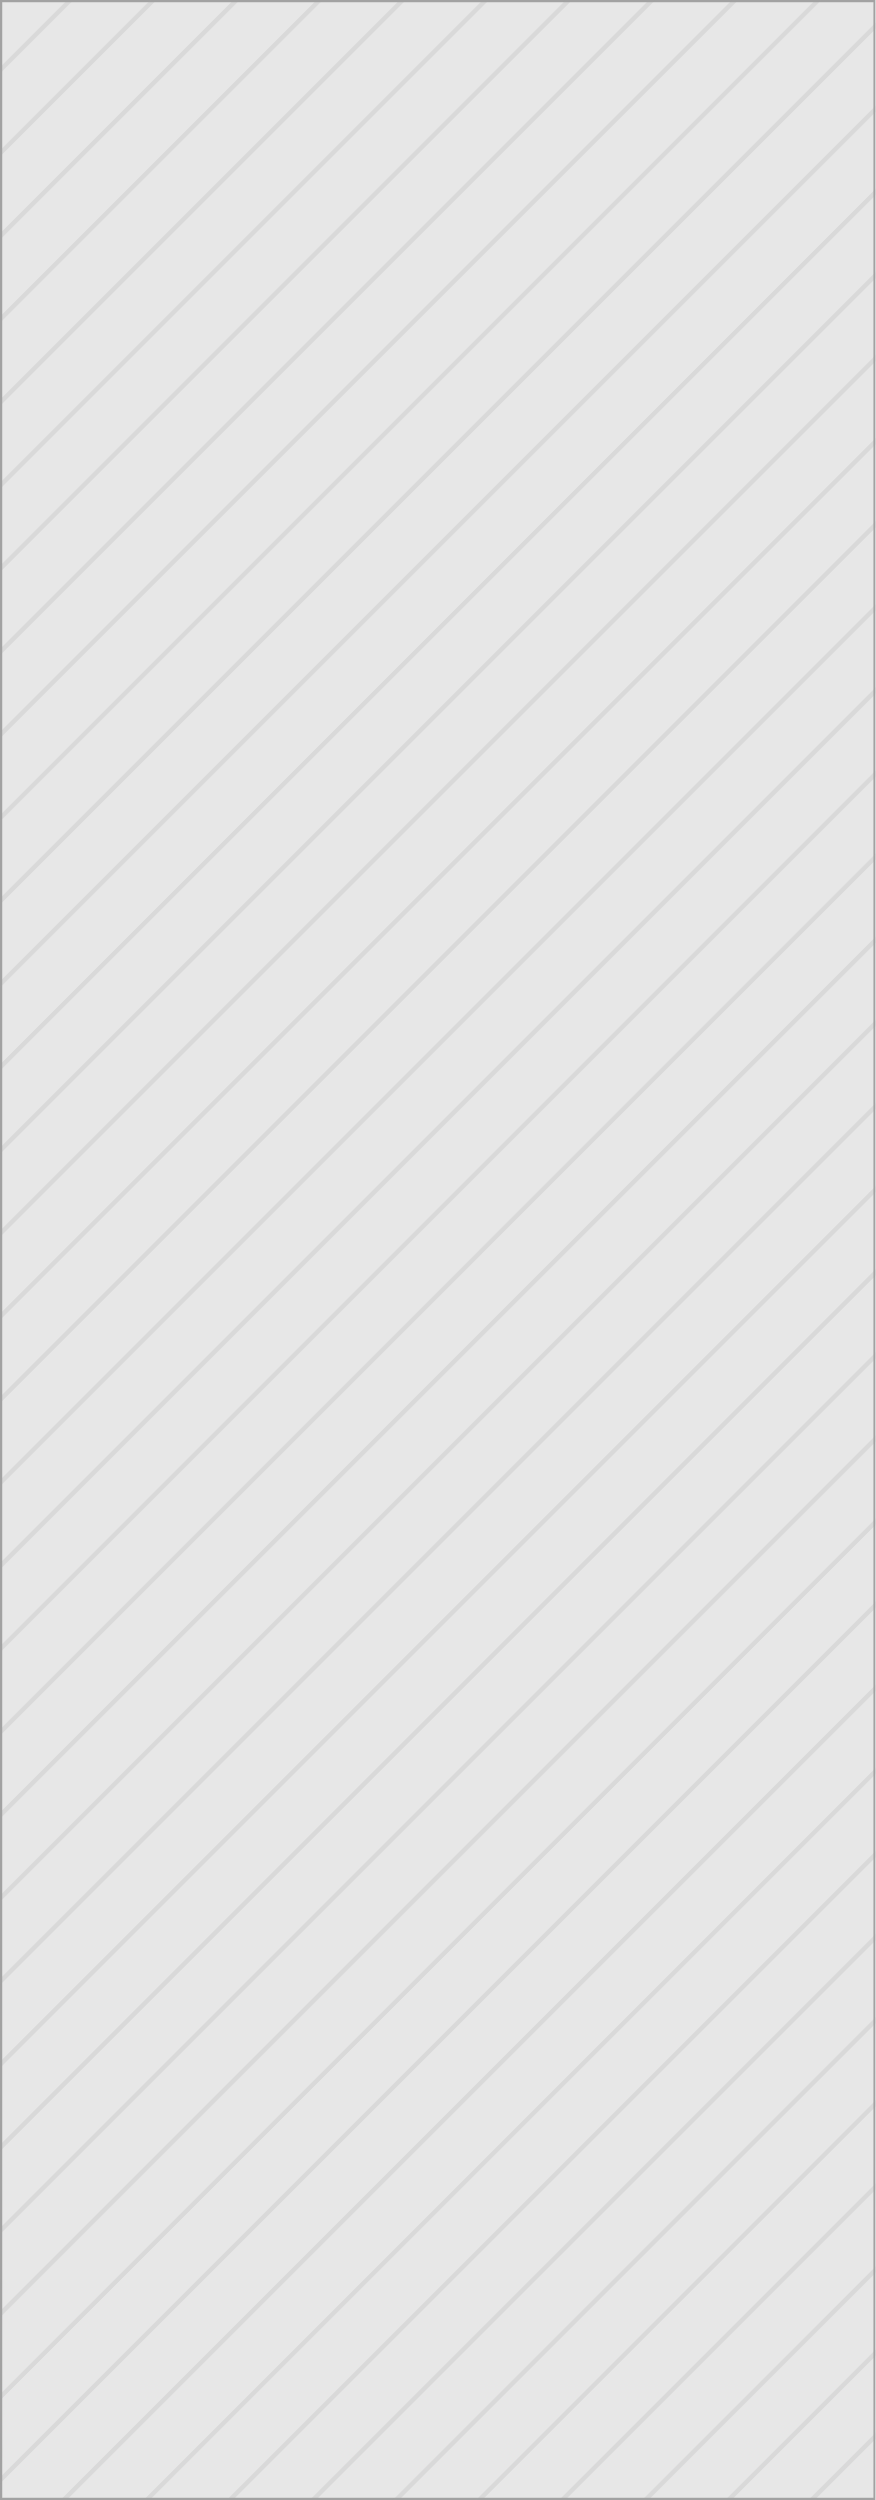
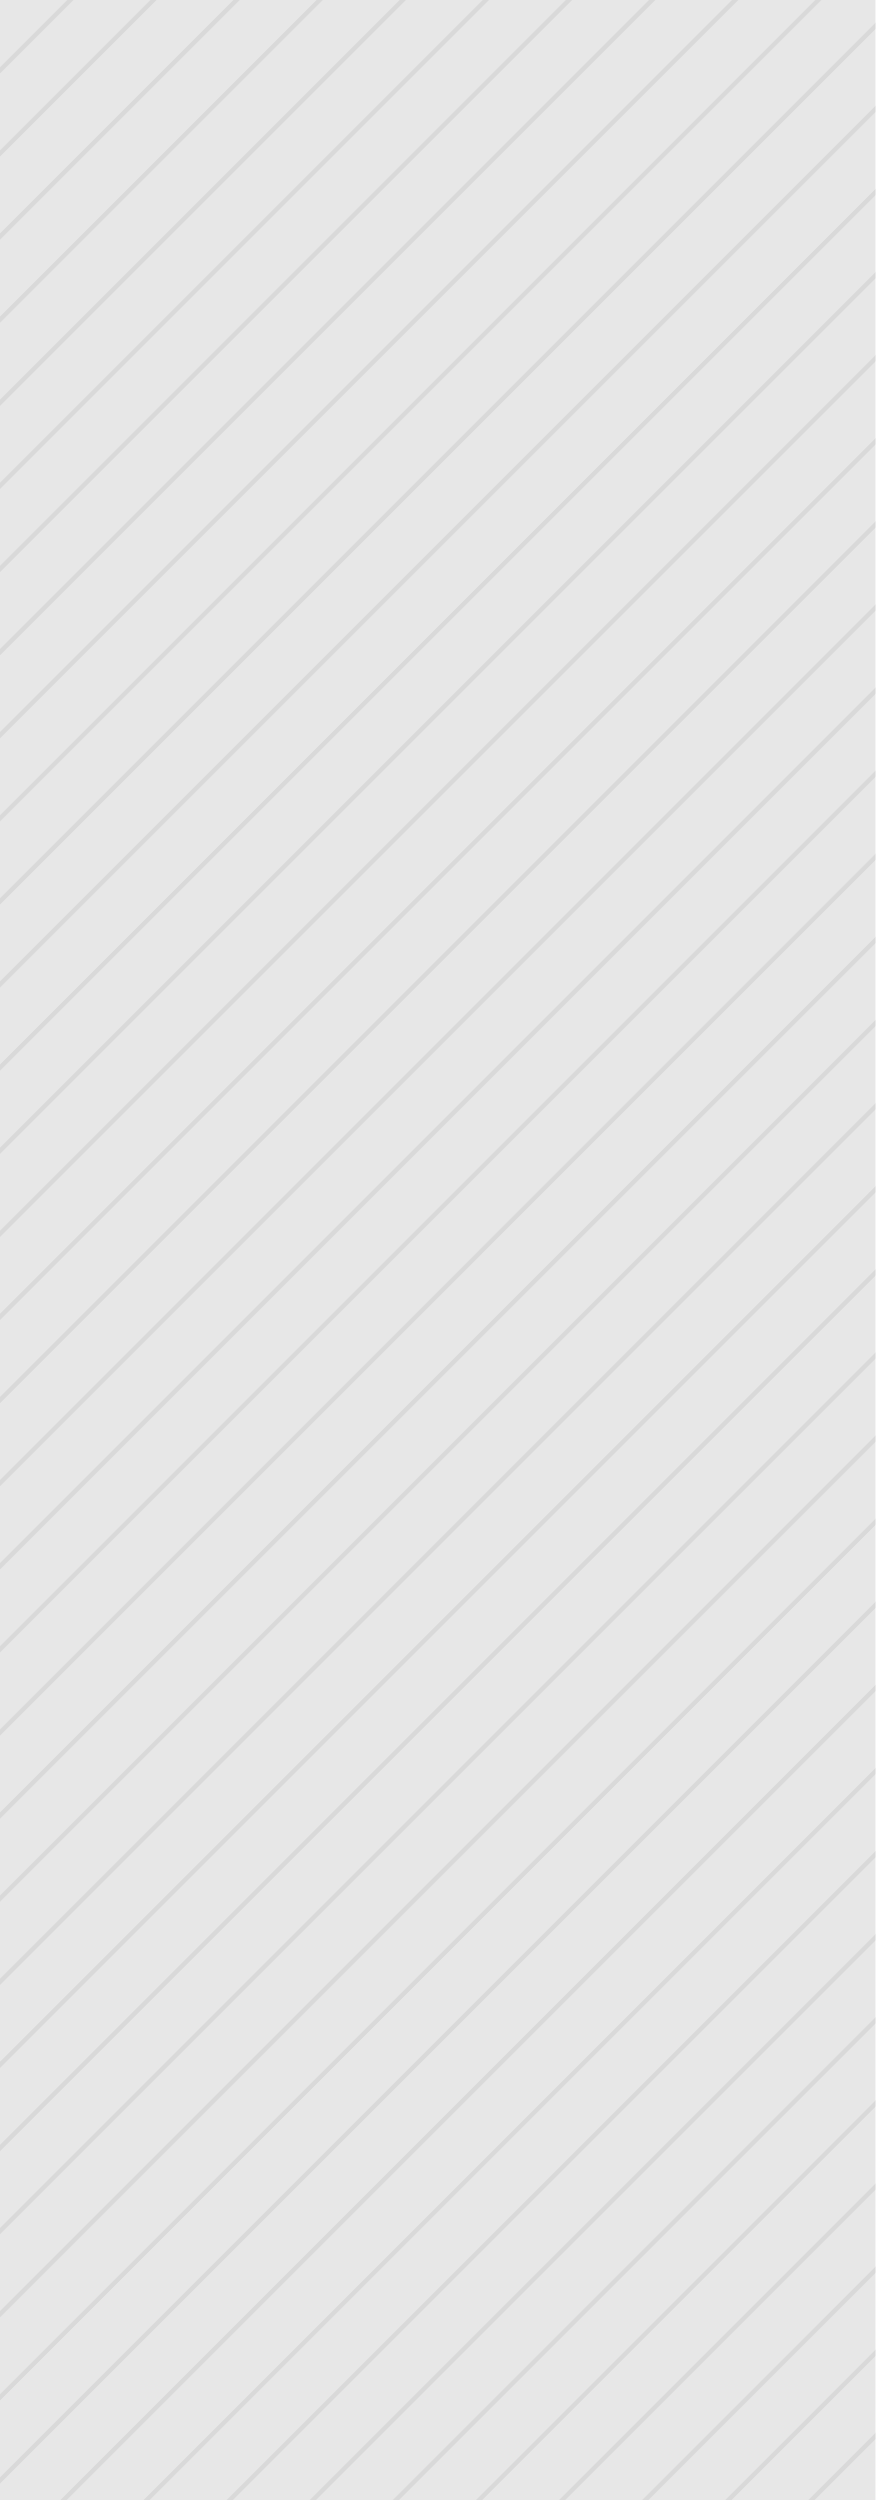
<svg xmlns="http://www.w3.org/2000/svg" width="393" height="1122" viewBox="0 0 393 1122" fill="none">
  <mask id="mask0_47_1296" style="mask-type:alpha" maskUnits="userSpaceOnUse" x="0" y="0" width="393" height="1122">
-     <rect x="0.5" y="0.5" width="392" height="1121" fill="#E7E7E7" stroke="#A2A2A2" />
+     <rect width="393" height="1122" fill="#E7E7E7" />
  </mask>
  <g mask="url(#mask0_47_1296)">
-     <rect x="0.5" y="0.5" width="392" height="1121" fill="#E7E7E7" stroke="#A2A2A2" />
+     <rect width="393" height="1122" fill="#E7E7E7" />
    <line opacity="0.2" x1="357.248" y1="-27.293" x2="-820.752" y2="1150.71" stroke="#A2A2A2" stroke-width="2" />
    <line opacity="0.2" x1="506.441" y1="-27.293" x2="-671.56" y2="1150.71" stroke="#A2A2A2" stroke-width="2" />
    <line opacity="0.2" x1="319.95" y1="-27.293" x2="-858.05" y2="1150.71" stroke="#A2A2A2" stroke-width="2" />
    <line opacity="0.2" x1="469.143" y1="-27.293" x2="-708.857" y2="1150.71" stroke="#A2A2A2" stroke-width="2" />
    <line opacity="0.2" x1="282.651" y1="-27.293" x2="-895.349" y2="1150.71" stroke="#A2A2A2" stroke-width="2" />
    <line opacity="0.2" x1="431.844" y1="-27.293" x2="-746.156" y2="1150.71" stroke="#A2A2A2" stroke-width="2" />
    <line opacity="0.2" x1="245.354" y1="-27.293" x2="-932.646" y2="1150.71" stroke="#A2A2A2" stroke-width="2" />
    <line opacity="0.2" x1="394.546" y1="-27.293" x2="-783.454" y2="1150.71" stroke="#A2A2A2" stroke-width="2" />
    <line opacity="0.2" x1="208.056" y1="-27.293" x2="-969.944" y2="1150.71" stroke="#A2A2A2" stroke-width="2" />
    <line opacity="0.2" x1="170.757" y1="-27.293" x2="-1007.24" y2="1150.71" stroke="#A2A2A2" stroke-width="2" />
    <line opacity="0.2" x1="133.459" y1="-27.293" x2="-1044.54" y2="1150.71" stroke="#A2A2A2" stroke-width="2" />
    <line opacity="0.2" x1="96.161" y1="-27.293" x2="-1081.84" y2="1150.71" stroke="#A2A2A2" stroke-width="2" />
    <line opacity="0.2" x1="58.863" y1="-27.293" x2="-1119.14" y2="1150.71" stroke="#A2A2A2" stroke-width="2" />
    <line opacity="0.2" x1="21.564" y1="-27.293" x2="-1156.44" y2="1150.71" stroke="#A2A2A2" stroke-width="2" />
    <line opacity="0.2" x1="1550.79" y1="-27.293" x2="372.789" y2="1150.71" stroke="#A2A2A2" stroke-width="2" />
    <line opacity="0.2" x1="1513.49" y1="-27.293" x2="335.491" y2="1150.71" stroke="#A2A2A2" stroke-width="2" />
    <line opacity="0.2" x1="1476.19" y1="-27.293" x2="298.192" y2="1150.71" stroke="#A2A2A2" stroke-width="2" />
    <line opacity="0.2" x1="1438.89" y1="-27.293" x2="260.895" y2="1150.71" stroke="#A2A2A2" stroke-width="2" />
    <line opacity="0.2" x1="1401.6" y1="-27.293" x2="223.596" y2="1150.71" stroke="#A2A2A2" stroke-width="2" />
    <line opacity="0.2" x1="1364.3" y1="-27.293" x2="186.298" y2="1150.71" stroke="#A2A2A2" stroke-width="2" />
    <line opacity="0.2" x1="1327" y1="-27.293" x2="149" y2="1150.71" stroke="#A2A2A2" stroke-width="2" />
    <line opacity="0.2" x1="1289.7" y1="-27.293" x2="111.702" y2="1150.71" stroke="#A2A2A2" stroke-width="2" />
    <line opacity="0.2" x1="1252.4" y1="-27.293" x2="74.403" y2="1150.71" stroke="#A2A2A2" stroke-width="2" />
    <line opacity="0.2" x1="1215.11" y1="-27.293" x2="37.105" y2="1150.71" stroke="#A2A2A2" stroke-width="2" />
    <line opacity="0.2" x1="1177.81" y1="-27.293" x2="-0.192" y2="1150.71" stroke="#A2A2A2" stroke-width="2" />
    <line opacity="0.2" x1="1140.51" y1="-27.293" x2="-37.491" y2="1150.71" stroke="#A2A2A2" stroke-width="2" />
    <line opacity="0.2" x1="1103.21" y1="-27.293" x2="-74.789" y2="1150.71" stroke="#A2A2A2" stroke-width="2" />
    <line opacity="0.2" x1="1065.91" y1="-27.293" x2="-112.087" y2="1150.71" stroke="#A2A2A2" stroke-width="2" />
    <line opacity="0.2" x1="1028.61" y1="-27.293" x2="-149.385" y2="1150.71" stroke="#A2A2A2" stroke-width="2" />
    <line opacity="0.2" x1="991.316" y1="-27.293" x2="-186.684" y2="1150.71" stroke="#A2A2A2" stroke-width="2" />
    <line opacity="0.2" x1="954.019" y1="-27.293" x2="-223.981" y2="1150.71" stroke="#A2A2A2" stroke-width="2" />
    <line opacity="0.2" x1="916.72" y1="-27.293" x2="-261.28" y2="1150.71" stroke="#A2A2A2" stroke-width="2" />
    <line opacity="0.2" x1="879.422" y1="-27.293" x2="-298.578" y2="1150.71" stroke="#A2A2A2" stroke-width="2" />
    <line opacity="0.2" x1="842.124" y1="-27.293" x2="-335.876" y2="1150.71" stroke="#A2A2A2" stroke-width="2" />
    <line opacity="0.2" x1="804.826" y1="-27.293" x2="-373.174" y2="1150.71" stroke="#A2A2A2" stroke-width="2" />
    <line opacity="0.2" x1="767.527" y1="-27.293" x2="-410.473" y2="1150.71" stroke="#A2A2A2" stroke-width="2" />
    <line opacity="0.2" x1="730.23" y1="-27.293" x2="-447.77" y2="1150.71" stroke="#A2A2A2" stroke-width="2" />
    <line opacity="0.2" x1="692.932" y1="-27.293" x2="-485.068" y2="1150.71" stroke="#A2A2A2" stroke-width="2" />
    <line opacity="0.2" x1="655.633" y1="-27.293" x2="-522.367" y2="1150.71" stroke="#A2A2A2" stroke-width="2" />
    <line opacity="0.2" x1="618.335" y1="-27.293" x2="-559.665" y2="1150.71" stroke="#A2A2A2" stroke-width="2" />
    <line opacity="0.2" x1="581.037" y1="-27.293" x2="-596.963" y2="1150.71" stroke="#A2A2A2" stroke-width="2" />
    <line opacity="0.2" x1="543.739" y1="-27.293" x2="-634.261" y2="1150.71" stroke="#A2A2A2" stroke-width="2" />
  </g>
</svg>
